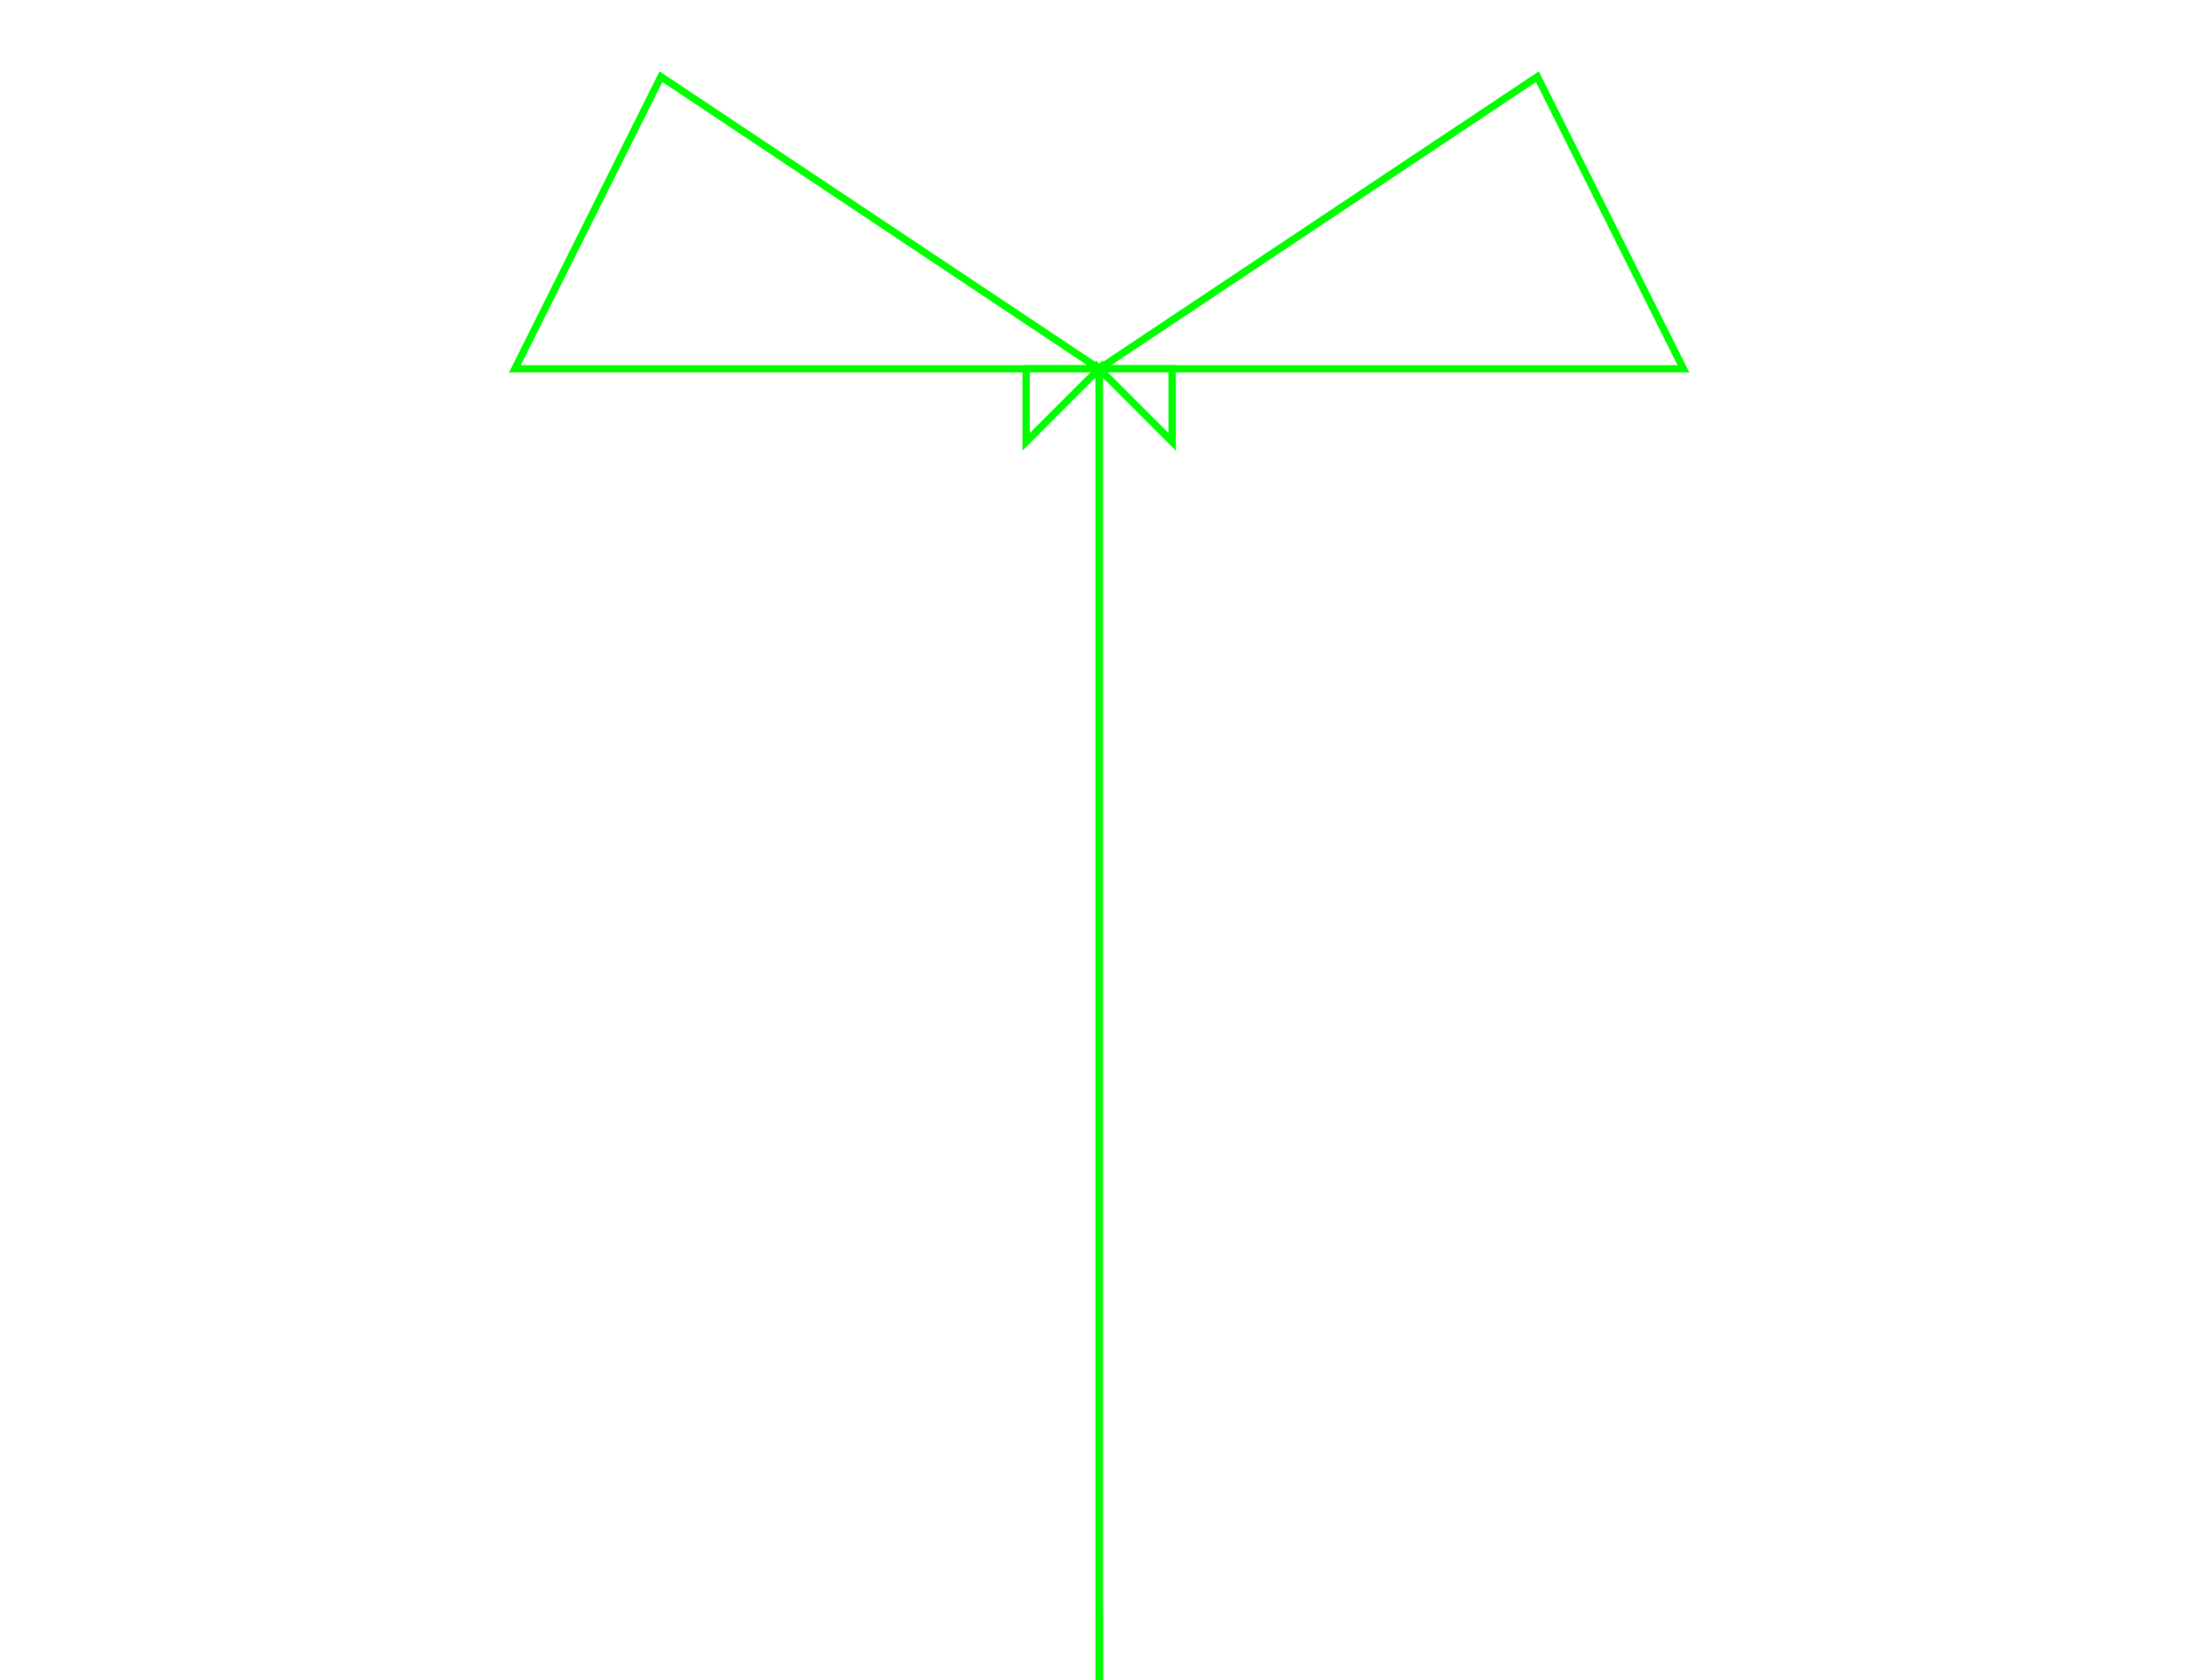
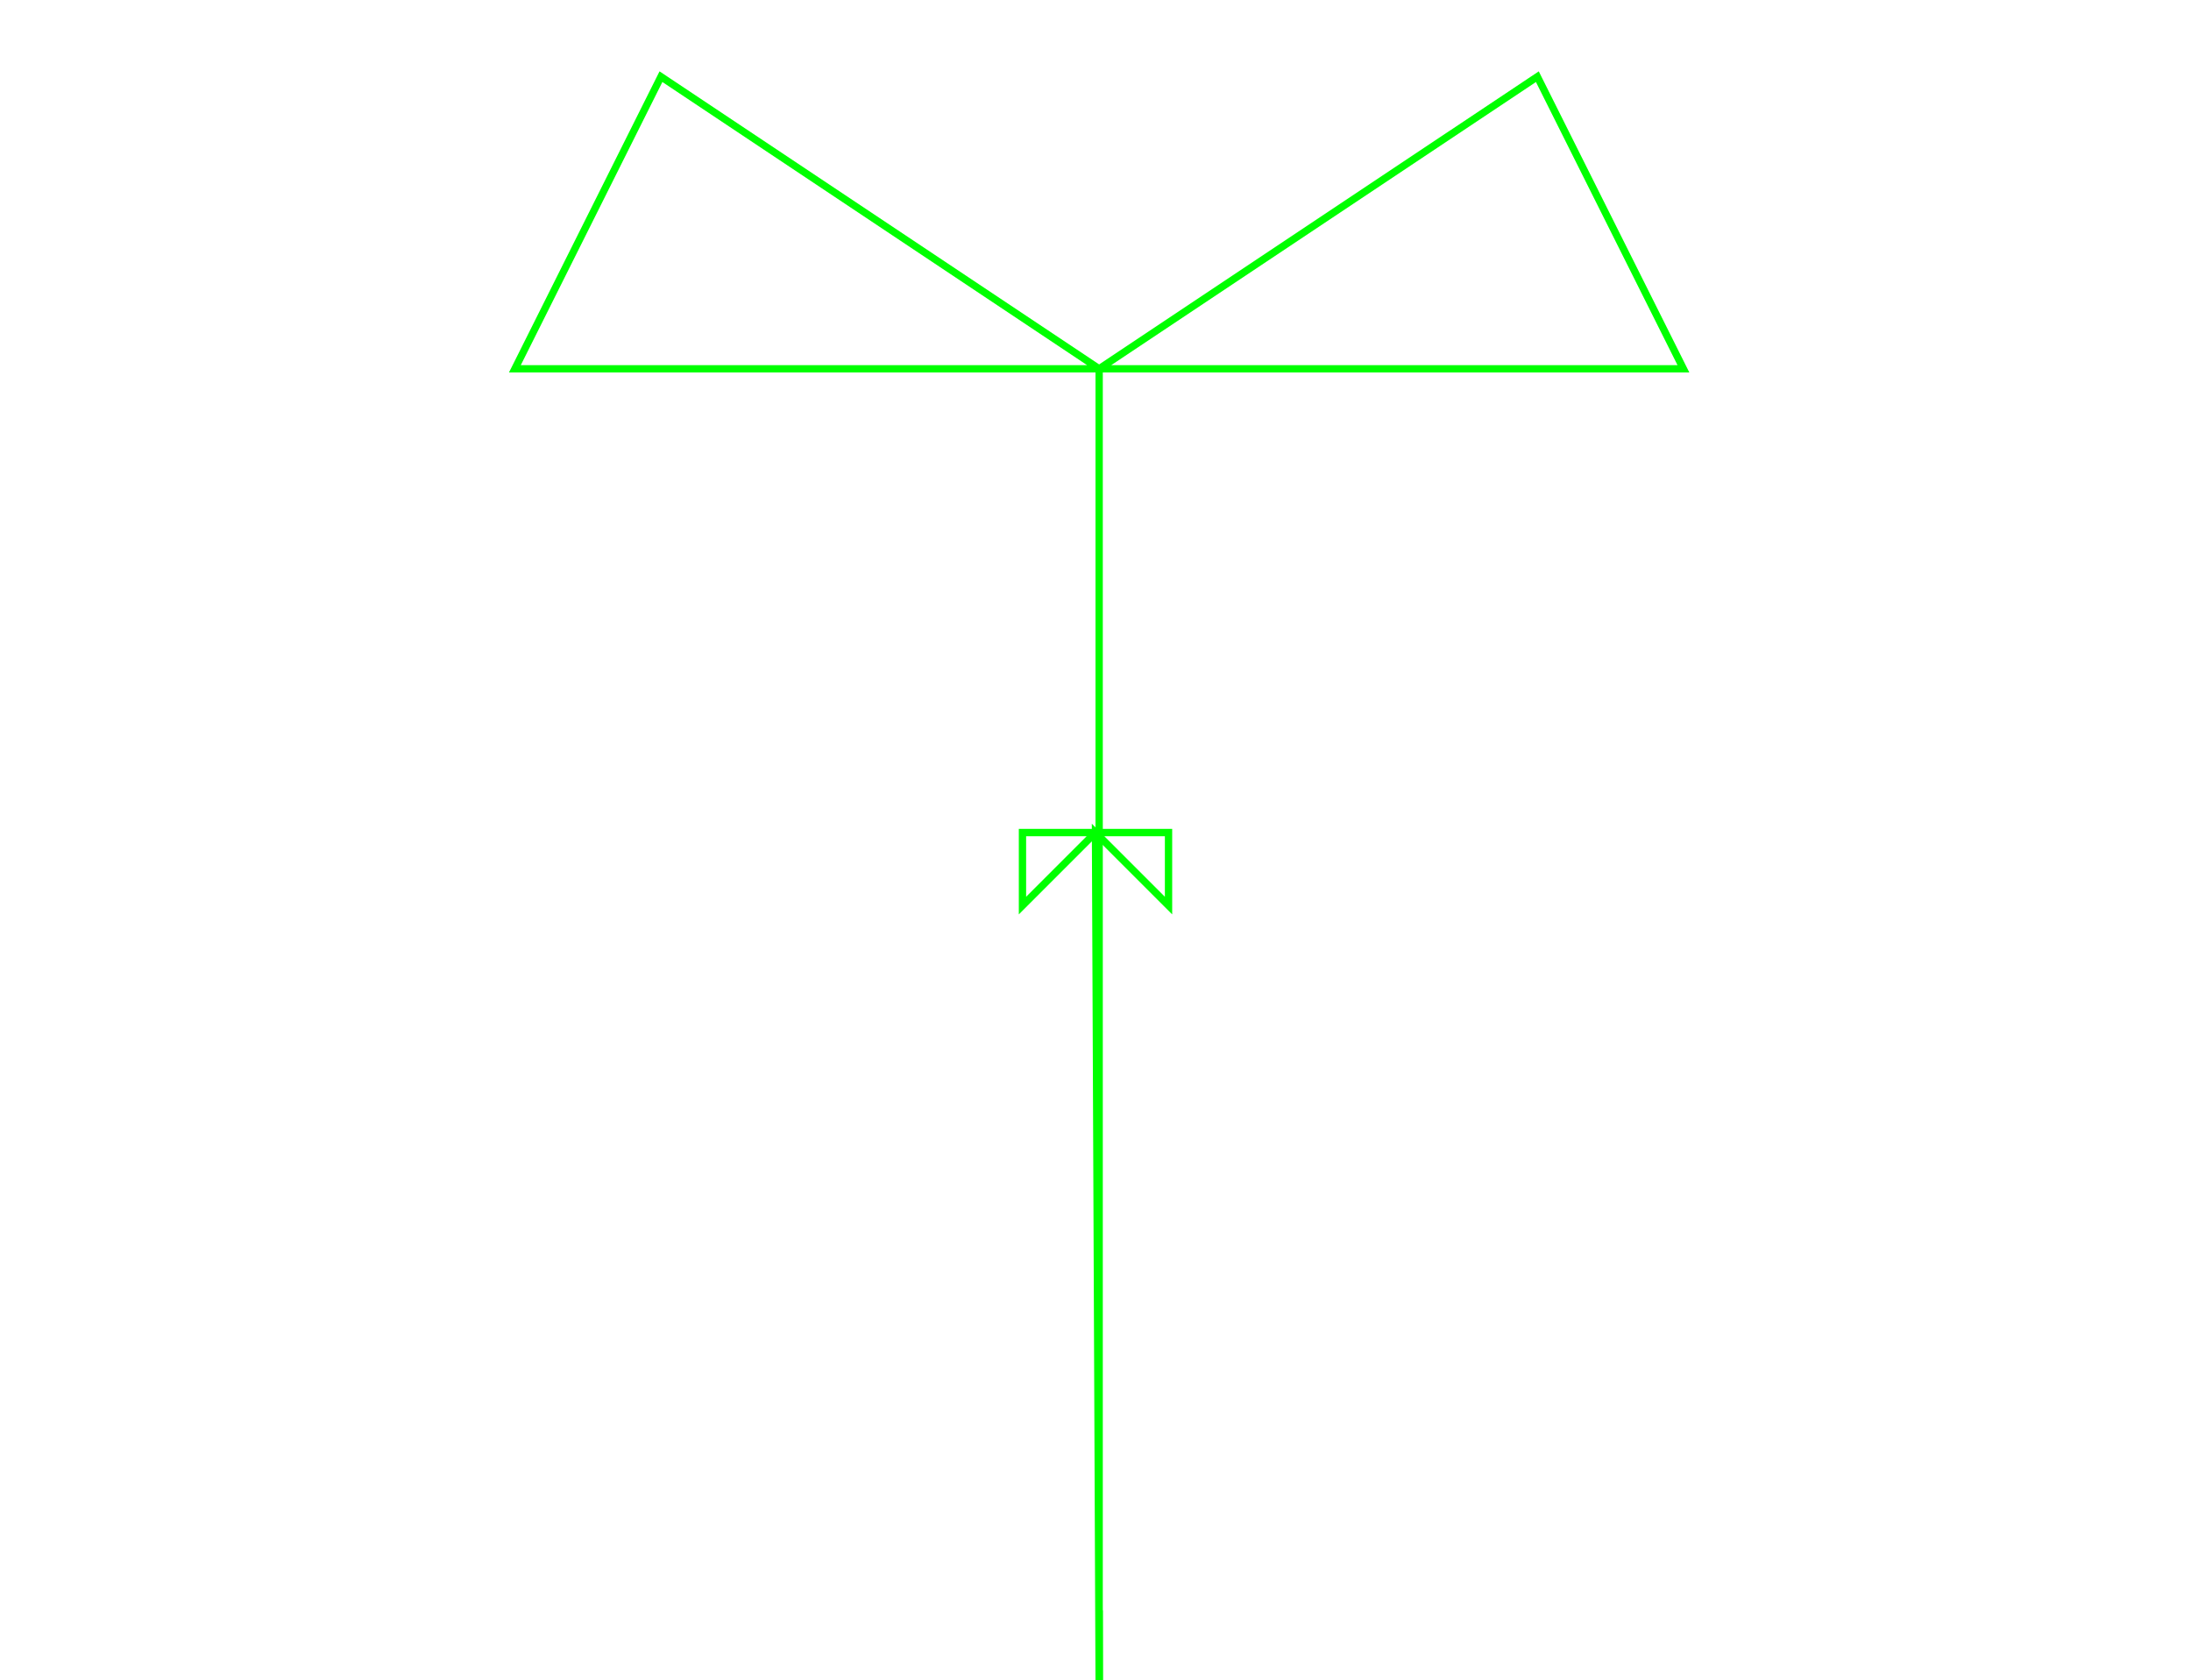
<svg xmlns="http://www.w3.org/2000/svg" version="1.1" x="0px" y="0px" width="300" height="230" viewBox="0, 0, 300, 230">
  <g id="Layer 1">
    <path d="M150.5,220.5 L150.5,220.5 L150.5,220.5 L150.5,230.5 L150.5,220.5 L150.5,220.5 L150.5,220.5 L150.5,220.5 L150.5,220.5 L150.5,220.5 L150.5,220.5 z" fill-opacity="0" stroke="#00FF00" stroke-width="1" />
  </g>
  <g id="Layer 2">
-     <path d="M160.5,50.5 L160.5,60.5 L150.5,50.5 L150.5,230.5 L150.5,50.5 L140.5,60.5 L140.5,50.5 L150.5,50.5 L150.5,50.5 L150.5,50.5 L160.5,50.5 z" fill-opacity="0" stroke="#00FF00" stroke-width="1" />
+     <path d="M160,114 L160,124 L150,114 L150.5,230.5 L150,114 L140,124 L140,114 L150,114 L150,114 L150,114 L160,114 z" fill-opacity="0" stroke="#00FF00" stroke-width="1" />
  </g>
  <g id="Layer 3">
    <path d="M210.5,10.5 L230.5,50.5 L150.5,50.5 L150.5,230.5 L150.5,50.5 L70.5,50.5 L90.5,10.5 L150.5,50.5 L150.5,50.5 L150.5,50.5 L210.5,10.5 z" fill-opacity="0" stroke="#00FF00" stroke-width="1" />
  </g>
  <defs />
</svg>
